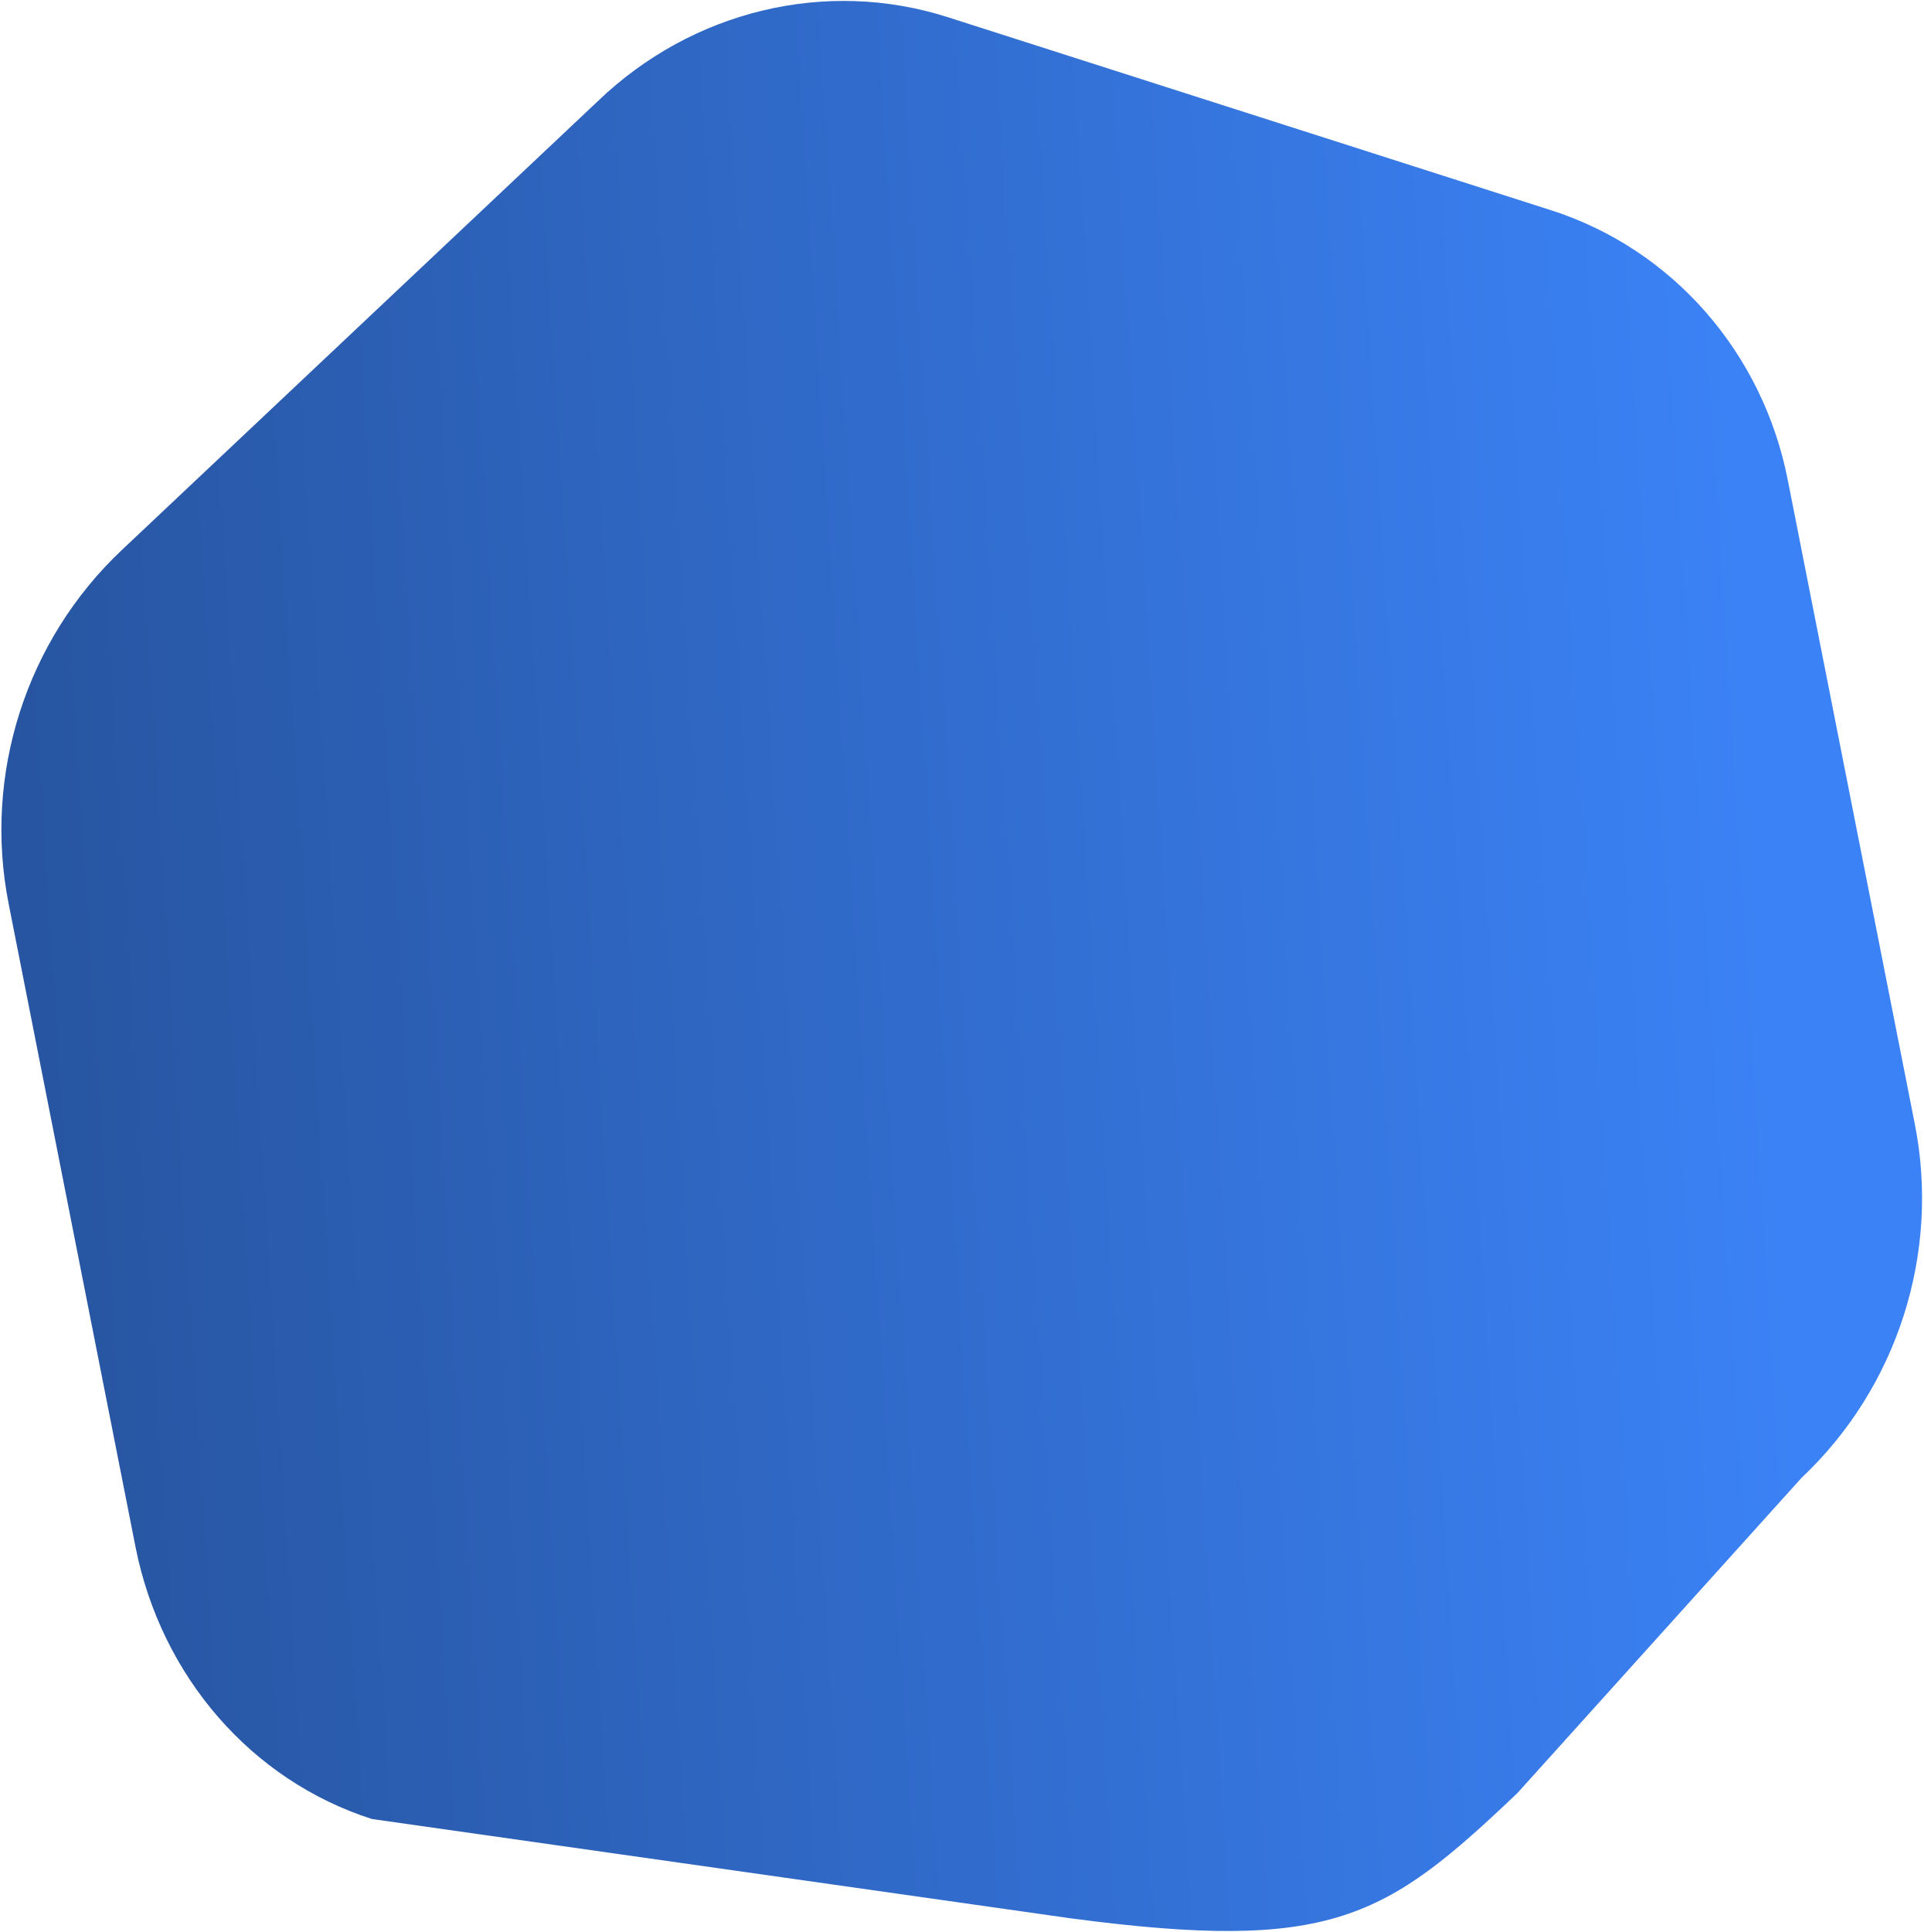
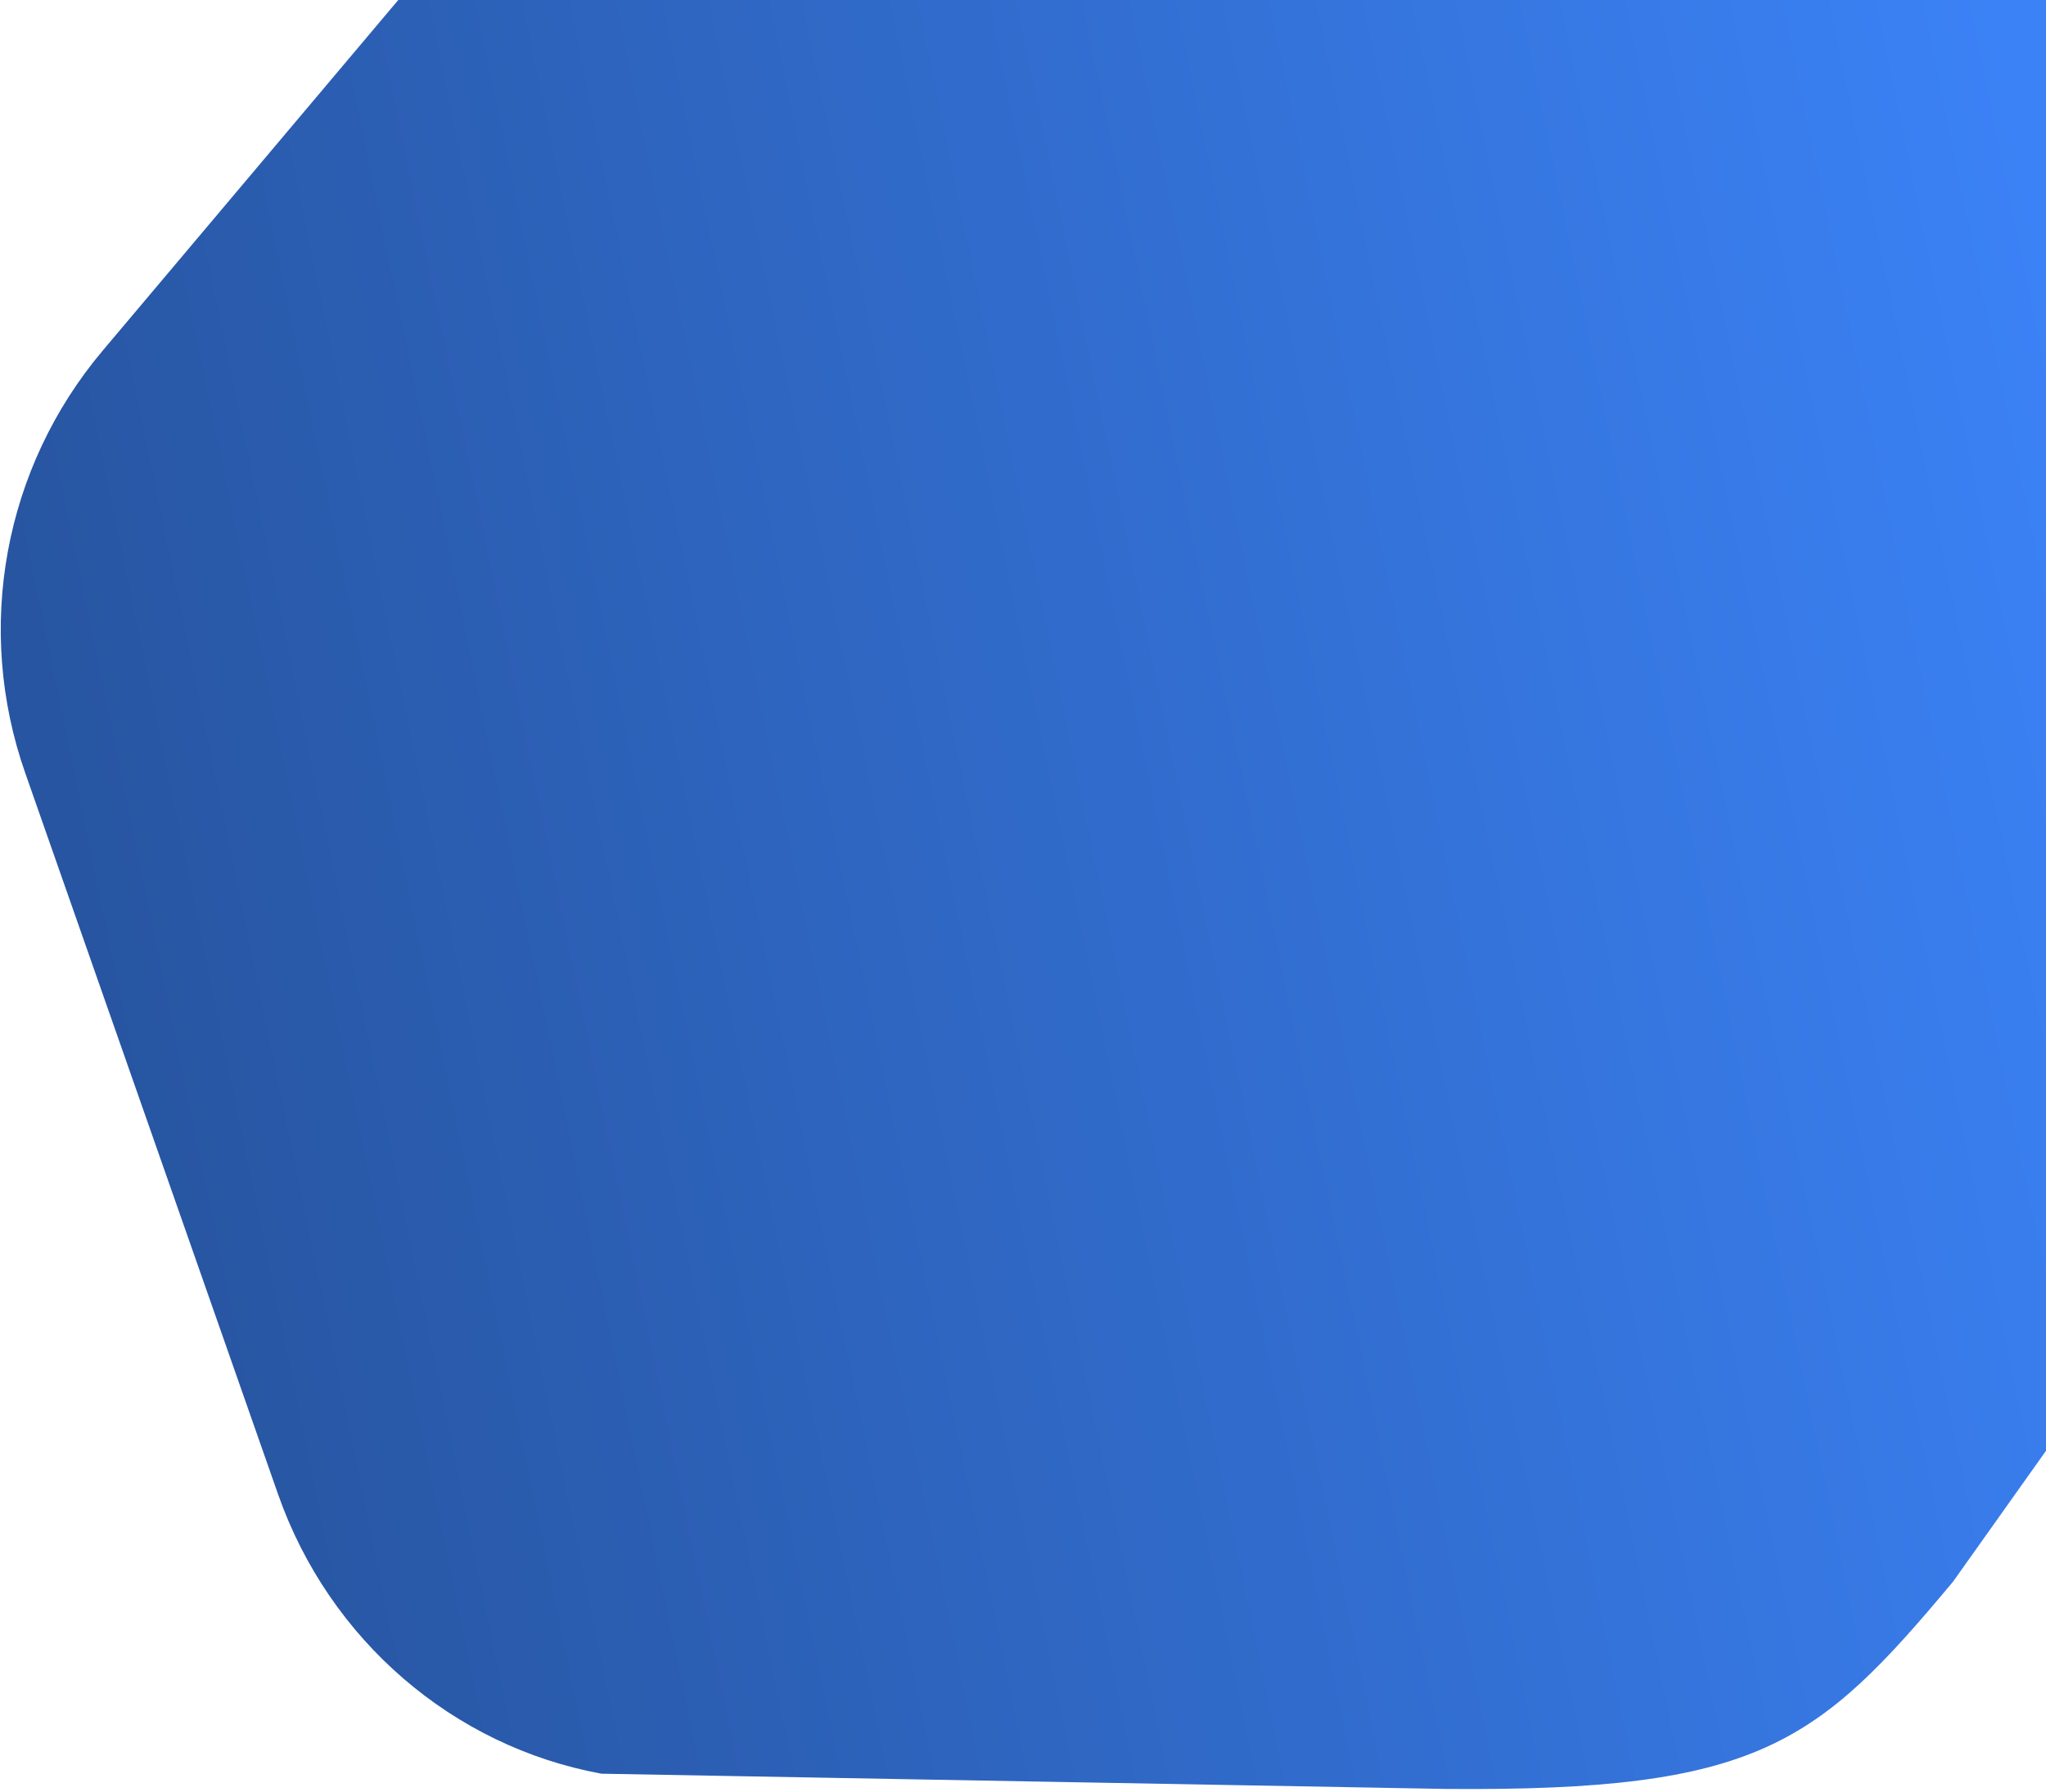
- <svg xmlns="http://www.w3.org/2000/svg" width="953" height="957" viewBox="0 0 953 957" fill="none">
-   <path d="M768.377 104.127L469.584 8.524C409.277 -10.772 343.006 5.133 296.137 50.143L60.421 272.387C12.867 317.178 -8.427 383.795 4.325 447.882L67.174 766.446C79.926 830.533 124.675 881.96 184.296 901.037L530.975 950.3C659.745 967.3 686.435 950.297 751.717 888.203L892.48 732.06C940.035 687.269 961.329 620.653 948.576 556.566L885.728 238.002C873.432 174.851 828.683 123.423 768.377 104.127Z" fill="url(#paint0_linear_1237_11223)" />
+ <svg xmlns="http://www.w3.org/2000/svg" width="789" height="691" viewBox="0 0 789 691" fill="none">
+   <path d="M671.014 -93.486L383.85 -146.113C325.89 -156.735 266.811 -135.196 229.224 -89.747L39.681 135.137C1.436 180.465 -9.902 242.431 9.813 298.382L107.312 576.559C127.027 632.51 174.646 673.603 231.948 684.105L557.47 689.981C678.221 691.002 700.696 672.843 753.124 610.075L863.403 454.816C901.648 409.488 912.986 347.522 893.271 291.571L795.772 13.393C776.594 -41.77 728.974 -82.863 671.014 -93.486Z" fill="url(#paint0_linear_2236_51649)" />
  <defs>
-     <linearGradient id="paint0_linear_1237_11223" x1="872.858" y1="446.537" x2="18.244" y2="500.893" gradientUnits="userSpaceOnUse">
+     <linearGradient id="paint0_linear_2236_51649" x1="809.834" y1="201.444" x2="32.77" y2="361.498" gradientUnits="userSpaceOnUse">
      <stop stop-color="#3B82F6" />
      <stop offset="1" stop-color="#2755A1" />
    </linearGradient>
  </defs>
</svg>
